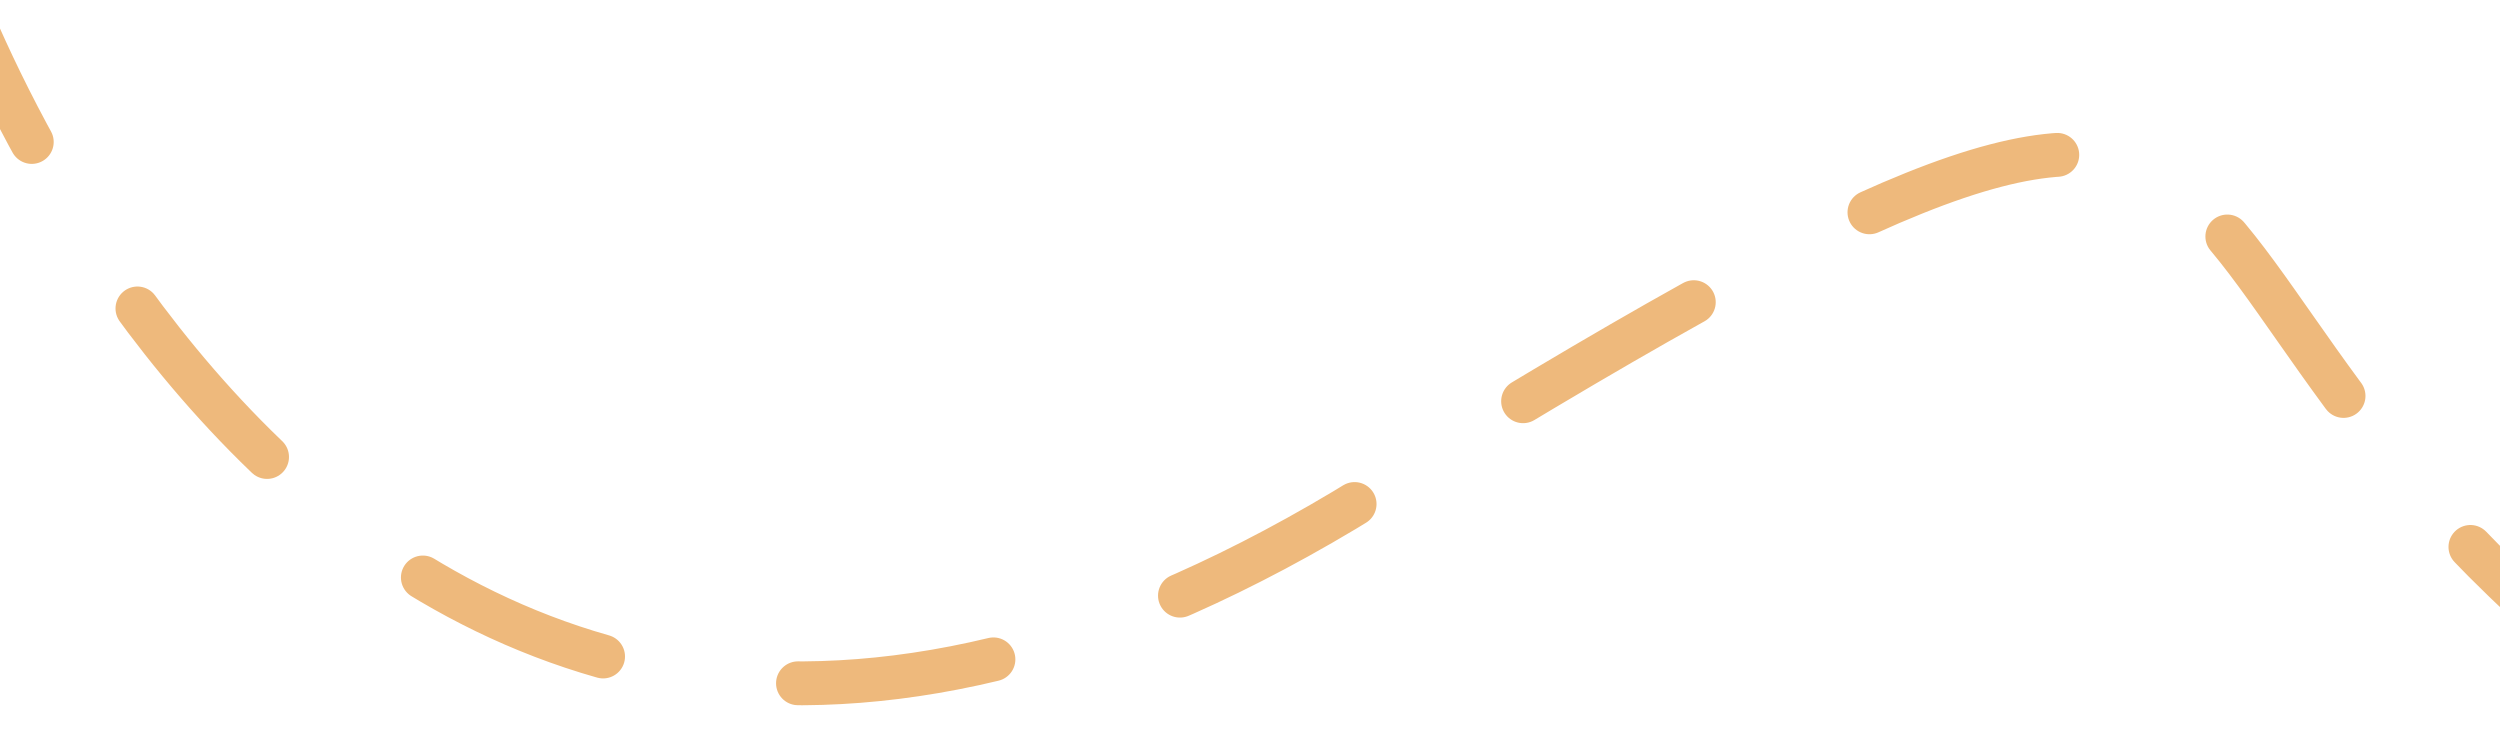
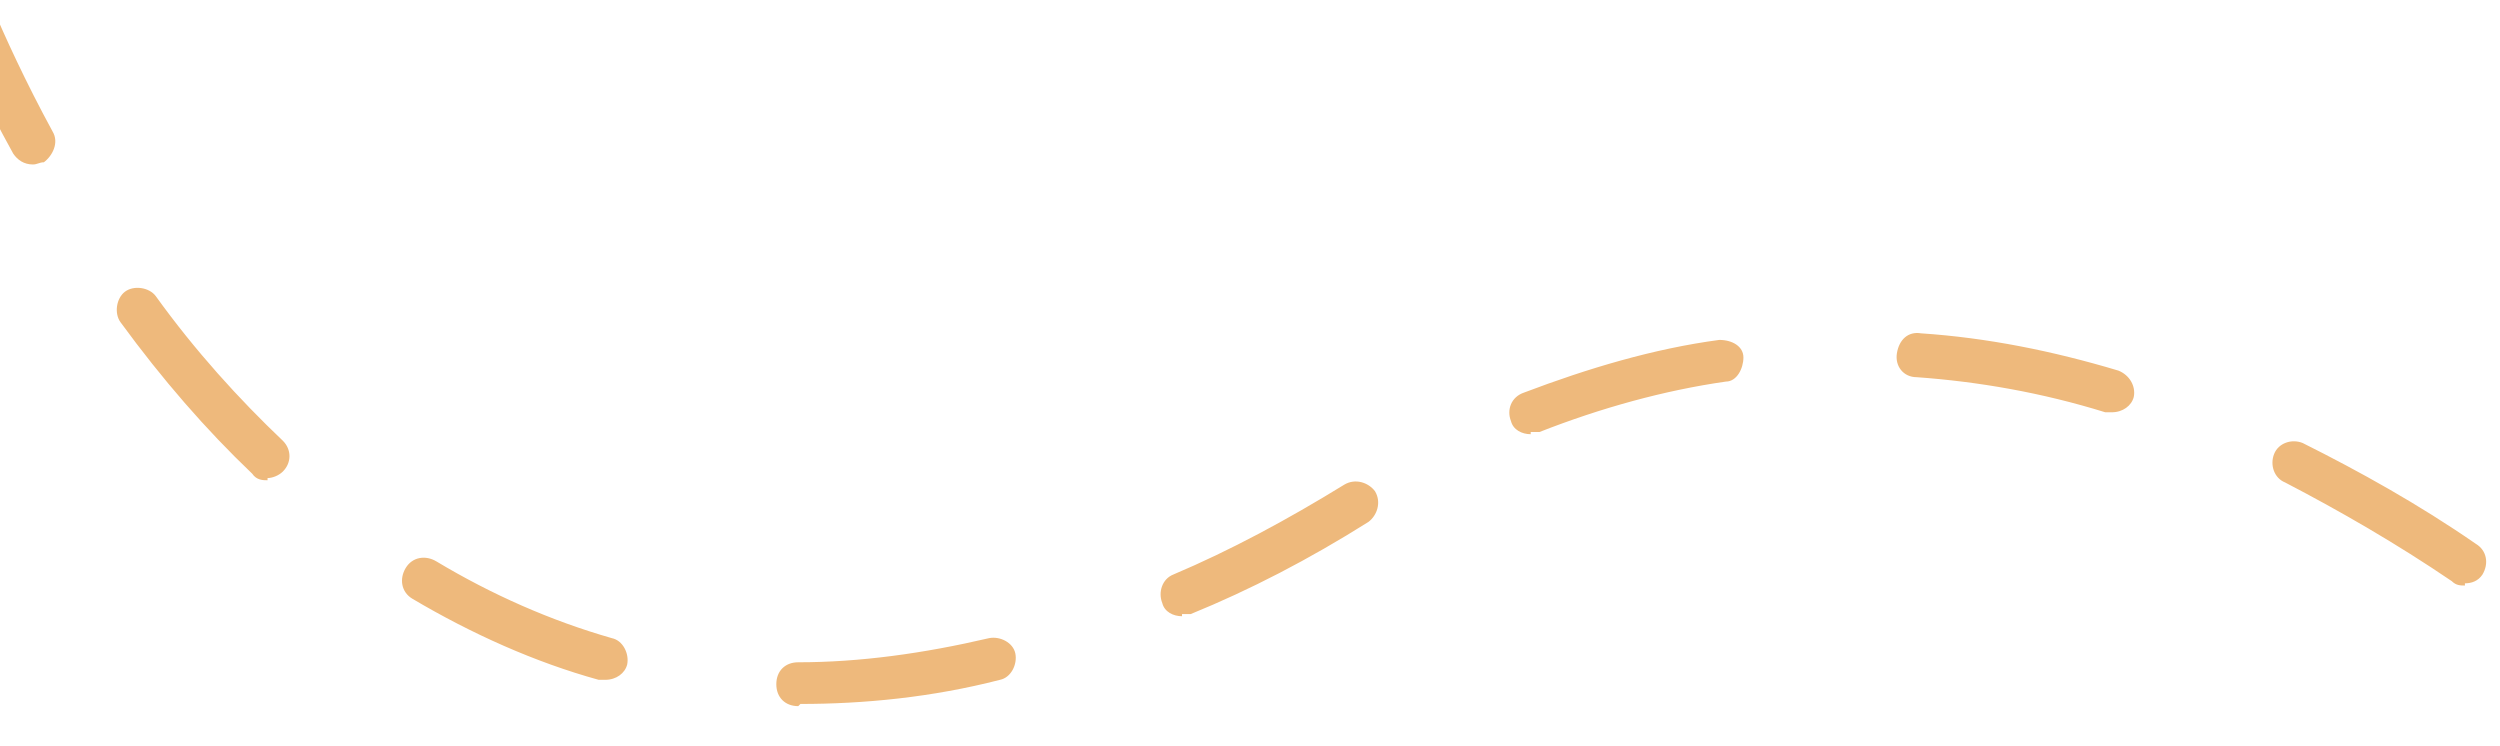
<svg xmlns="http://www.w3.org/2000/svg" version="1.1" viewBox="0 0 114 34">
  <defs>
    <style>
      .cls-1 {
        fill: none;
-         stroke: #eeb97c;
-         stroke-dasharray: 9;
-         stroke-linecap: round;
-         stroke-linejoin: round;
-         stroke-width: 2px;
+       }
+ 
+       .cls-2 {
+         fill: #eeb97c;
+       }
+ 
+       .cls-3 {
+         clip-path: url(#clippath);
      }
    </style>
+     <clipPath id="clippath">
+       <rect class="cls-1" width="114" height="34" />
+     </clipPath>
  </defs>
  <g>
    <g id="_圖層_1" data-name="圖層_1">
-       <path class="cls-1" d="M-2.3-1.7S15.9,51.4,62.4,22.6s31.2-12.5,56,7.6" />
+       <g class="cls-3">
+         <path class="cls-2" d="M36.4,32.2c-.6,0-1-.4-1-1,0-.6.4-1,1-1,2.8,0,5.7-.4,8.7-1.1.5-.1,1.1.2,1.2.7.1.5-.2,1.1-.7,1.2-3.1.8-6.2,1.1-9.1,1.1h0ZM27.6,31c0,0-.2,0-.3,0-2.9-.8-5.8-2.1-8.5-3.7-.5-.3-.6-.9-.3-1.4.3-.5.9-.6,1.4-.3,2.5,1.5,5.2,2.7,8,3.5.5.1.8.7.7,1.2-.1.4-.5.7-1,.7ZM53.9,28.1c-.4,0-.8-.2-.9-.6-.2-.5,0-1.1.5-1.3,2.6-1.1,5.2-2.5,7.8-4.1.5-.3,1.1-.1,1.4.3.3.5.1,1.1-.3,1.4-2.7,1.7-5.4,3.1-8.1,4.2-.1,0-.3,0-.4,0ZM112.4,26.7c-.2,0-.4,0-.6-.2-2.5-1.7-5.1-3.2-7.6-4.5-.5-.2-.7-.8-.5-1.3.2-.5.8-.7,1.3-.5,2.6,1.3,5.3,2.8,7.9,4.6.5.3.6.9.3,1.4-.2.3-.5.4-.8.4ZM12.2,21.9c-.2,0-.5,0-.7-.3-2.1-2-4.1-4.3-6-6.9-.3-.4-.2-1.1.2-1.4.4-.3,1.1-.2,1.4.2,1.8,2.5,3.8,4.7,5.8,6.6.4.4.4,1,0,1.4-.2.2-.5.3-.7.3ZM69.8,19.8c-.4,0-.8-.2-.9-.6-.2-.5,0-1.1.6-1.3,2.9-1.1,5.9-2,8.9-2.4.6,0,1.1.3,1.1.8,0,.5-.3,1.1-.8,1.1-2.8.4-5.7,1.2-8.5,2.3-.1,0-.2,0-.4,0ZM96.3,18.8c0,0-.2,0-.3,0-2.9-.9-5.8-1.4-8.6-1.6-.6,0-1-.5-.9-1.1s.5-1,1.1-.9c3,.2,6,.8,9,1.7.5.2.8.7.7,1.2-.1.4-.5.7-1,.7ZM1.5,7.5c-.4,0-.7-.2-.9-.5C-2,2.3-3.2-1.2-3.2-1.4c-.2-.5.1-1.1.6-1.3s1.1.1,1.3.6c0,0,1.2,3.5,3.7,8.1.3.5,0,1.1-.4,1.4-.2,0-.3.1-.5.1Z" />
+       </g>
    </g>
  </g>
</svg>
